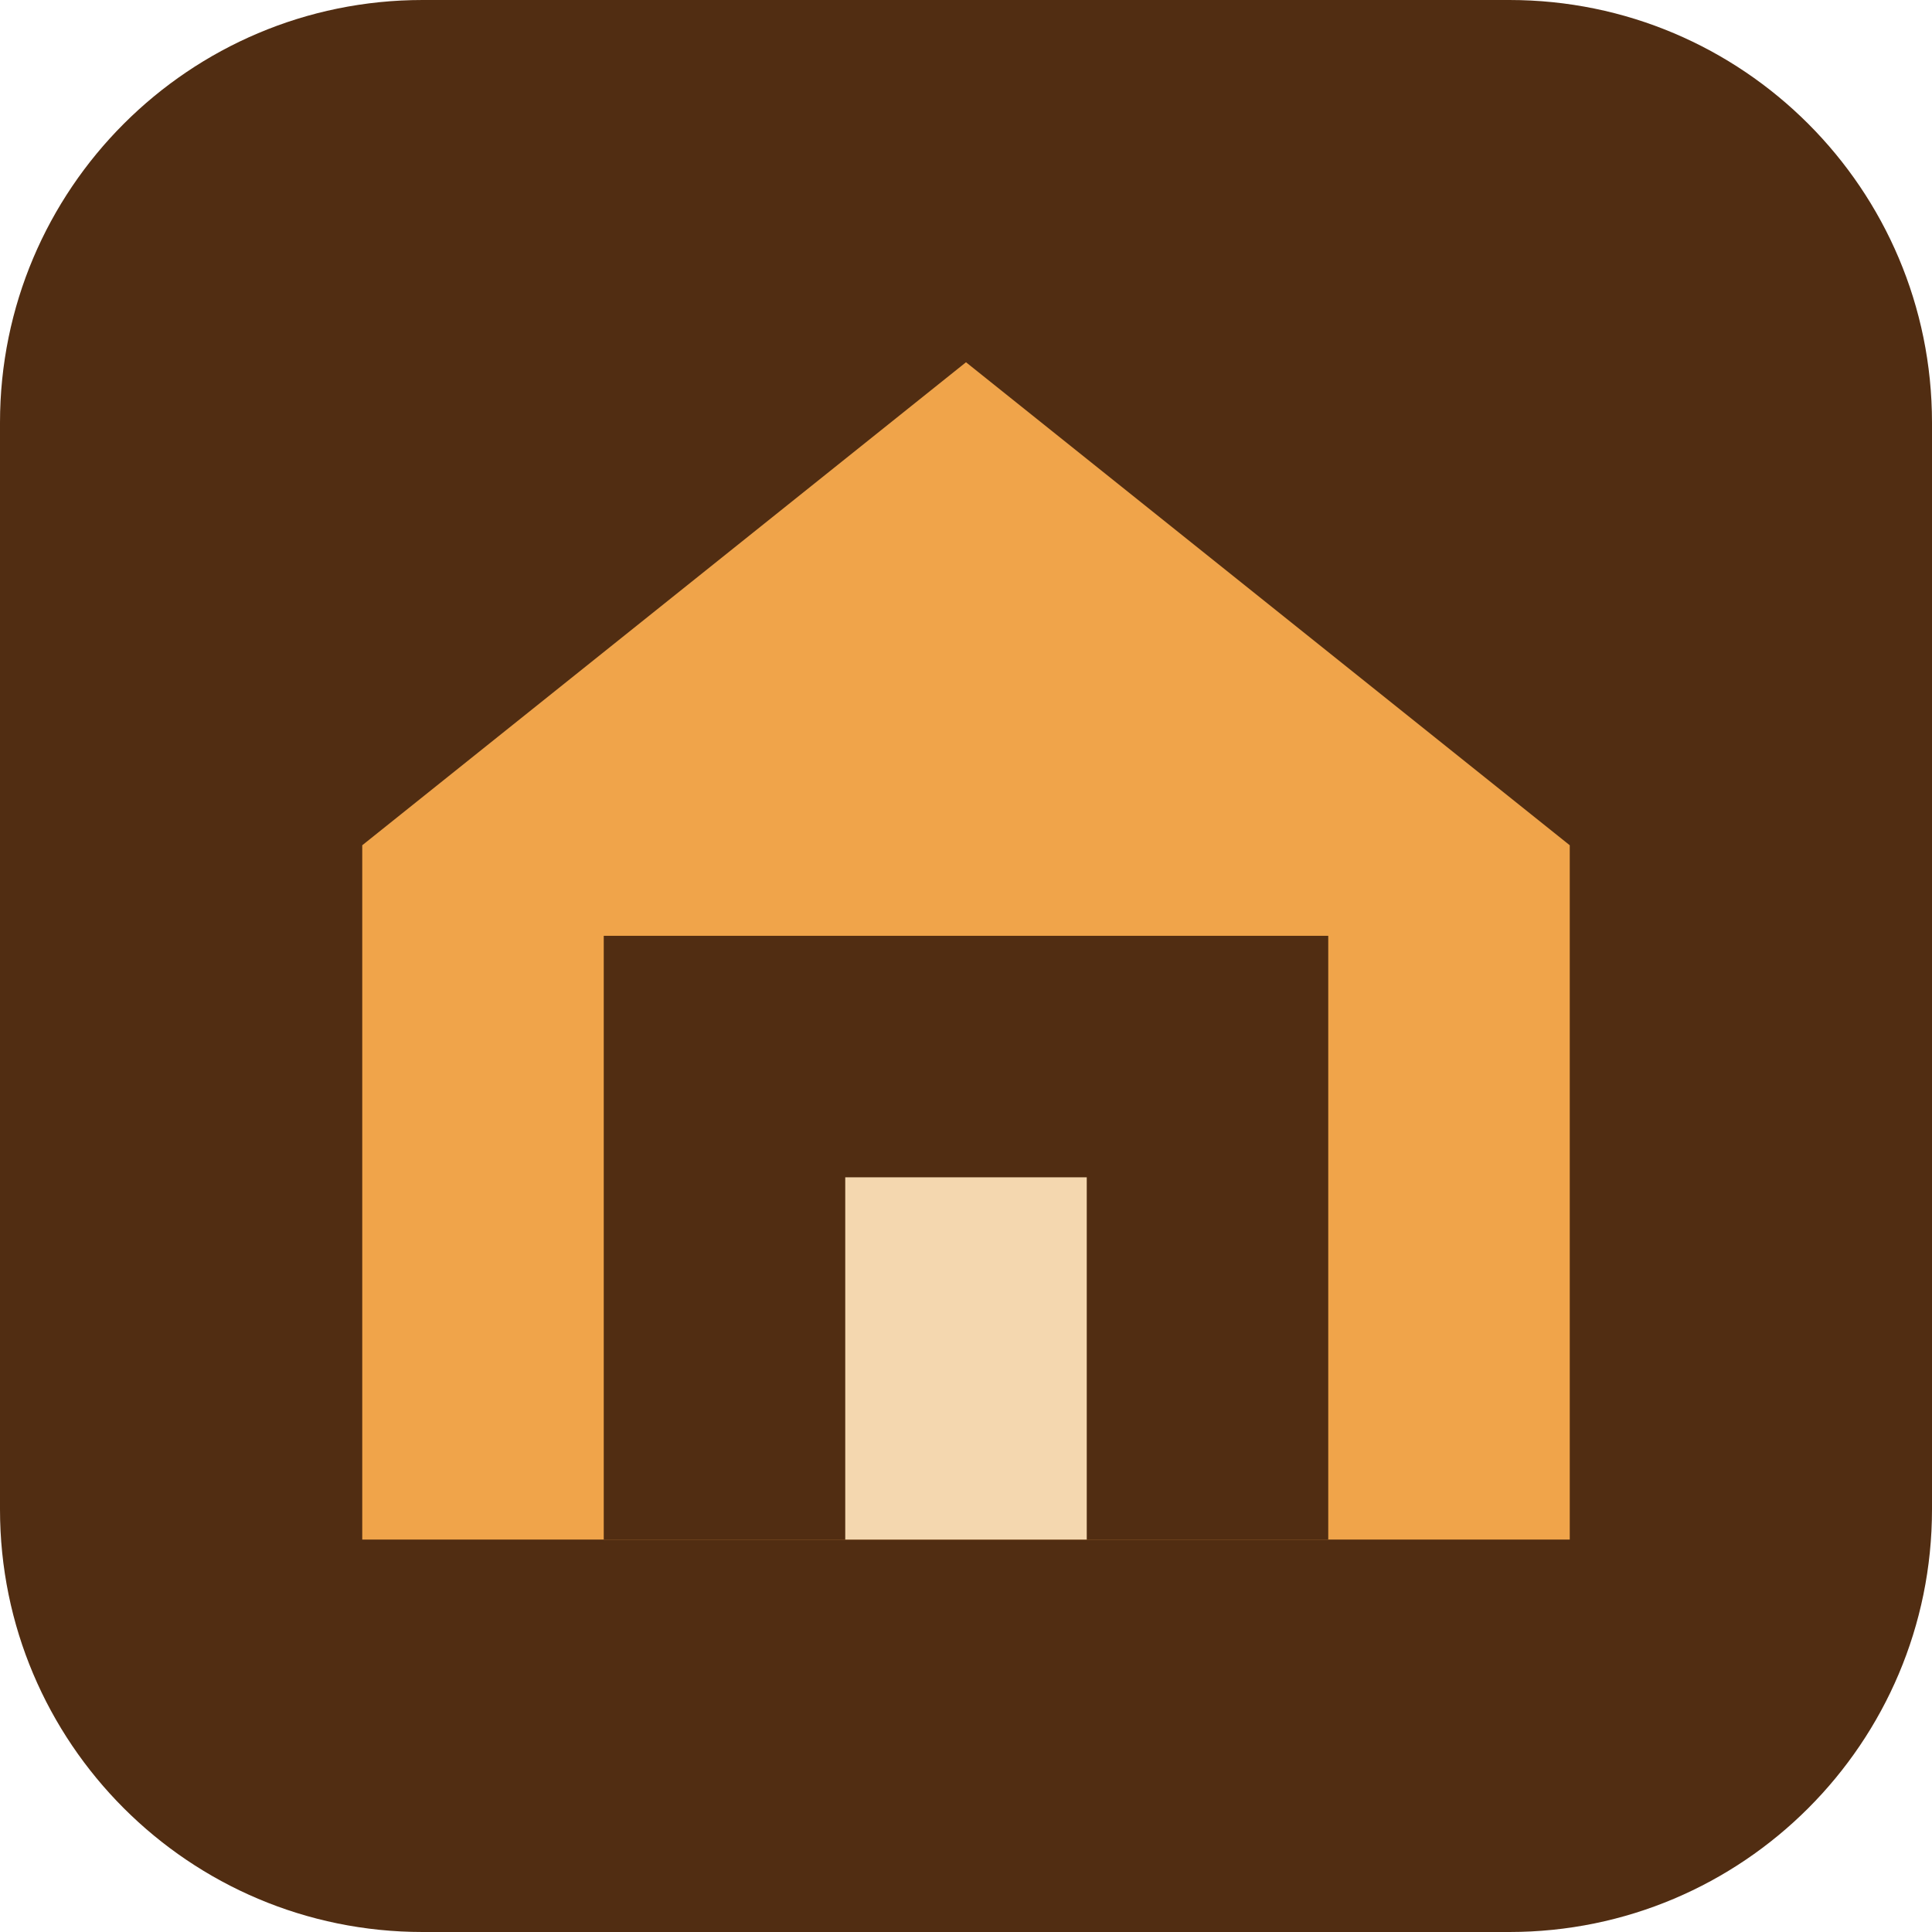
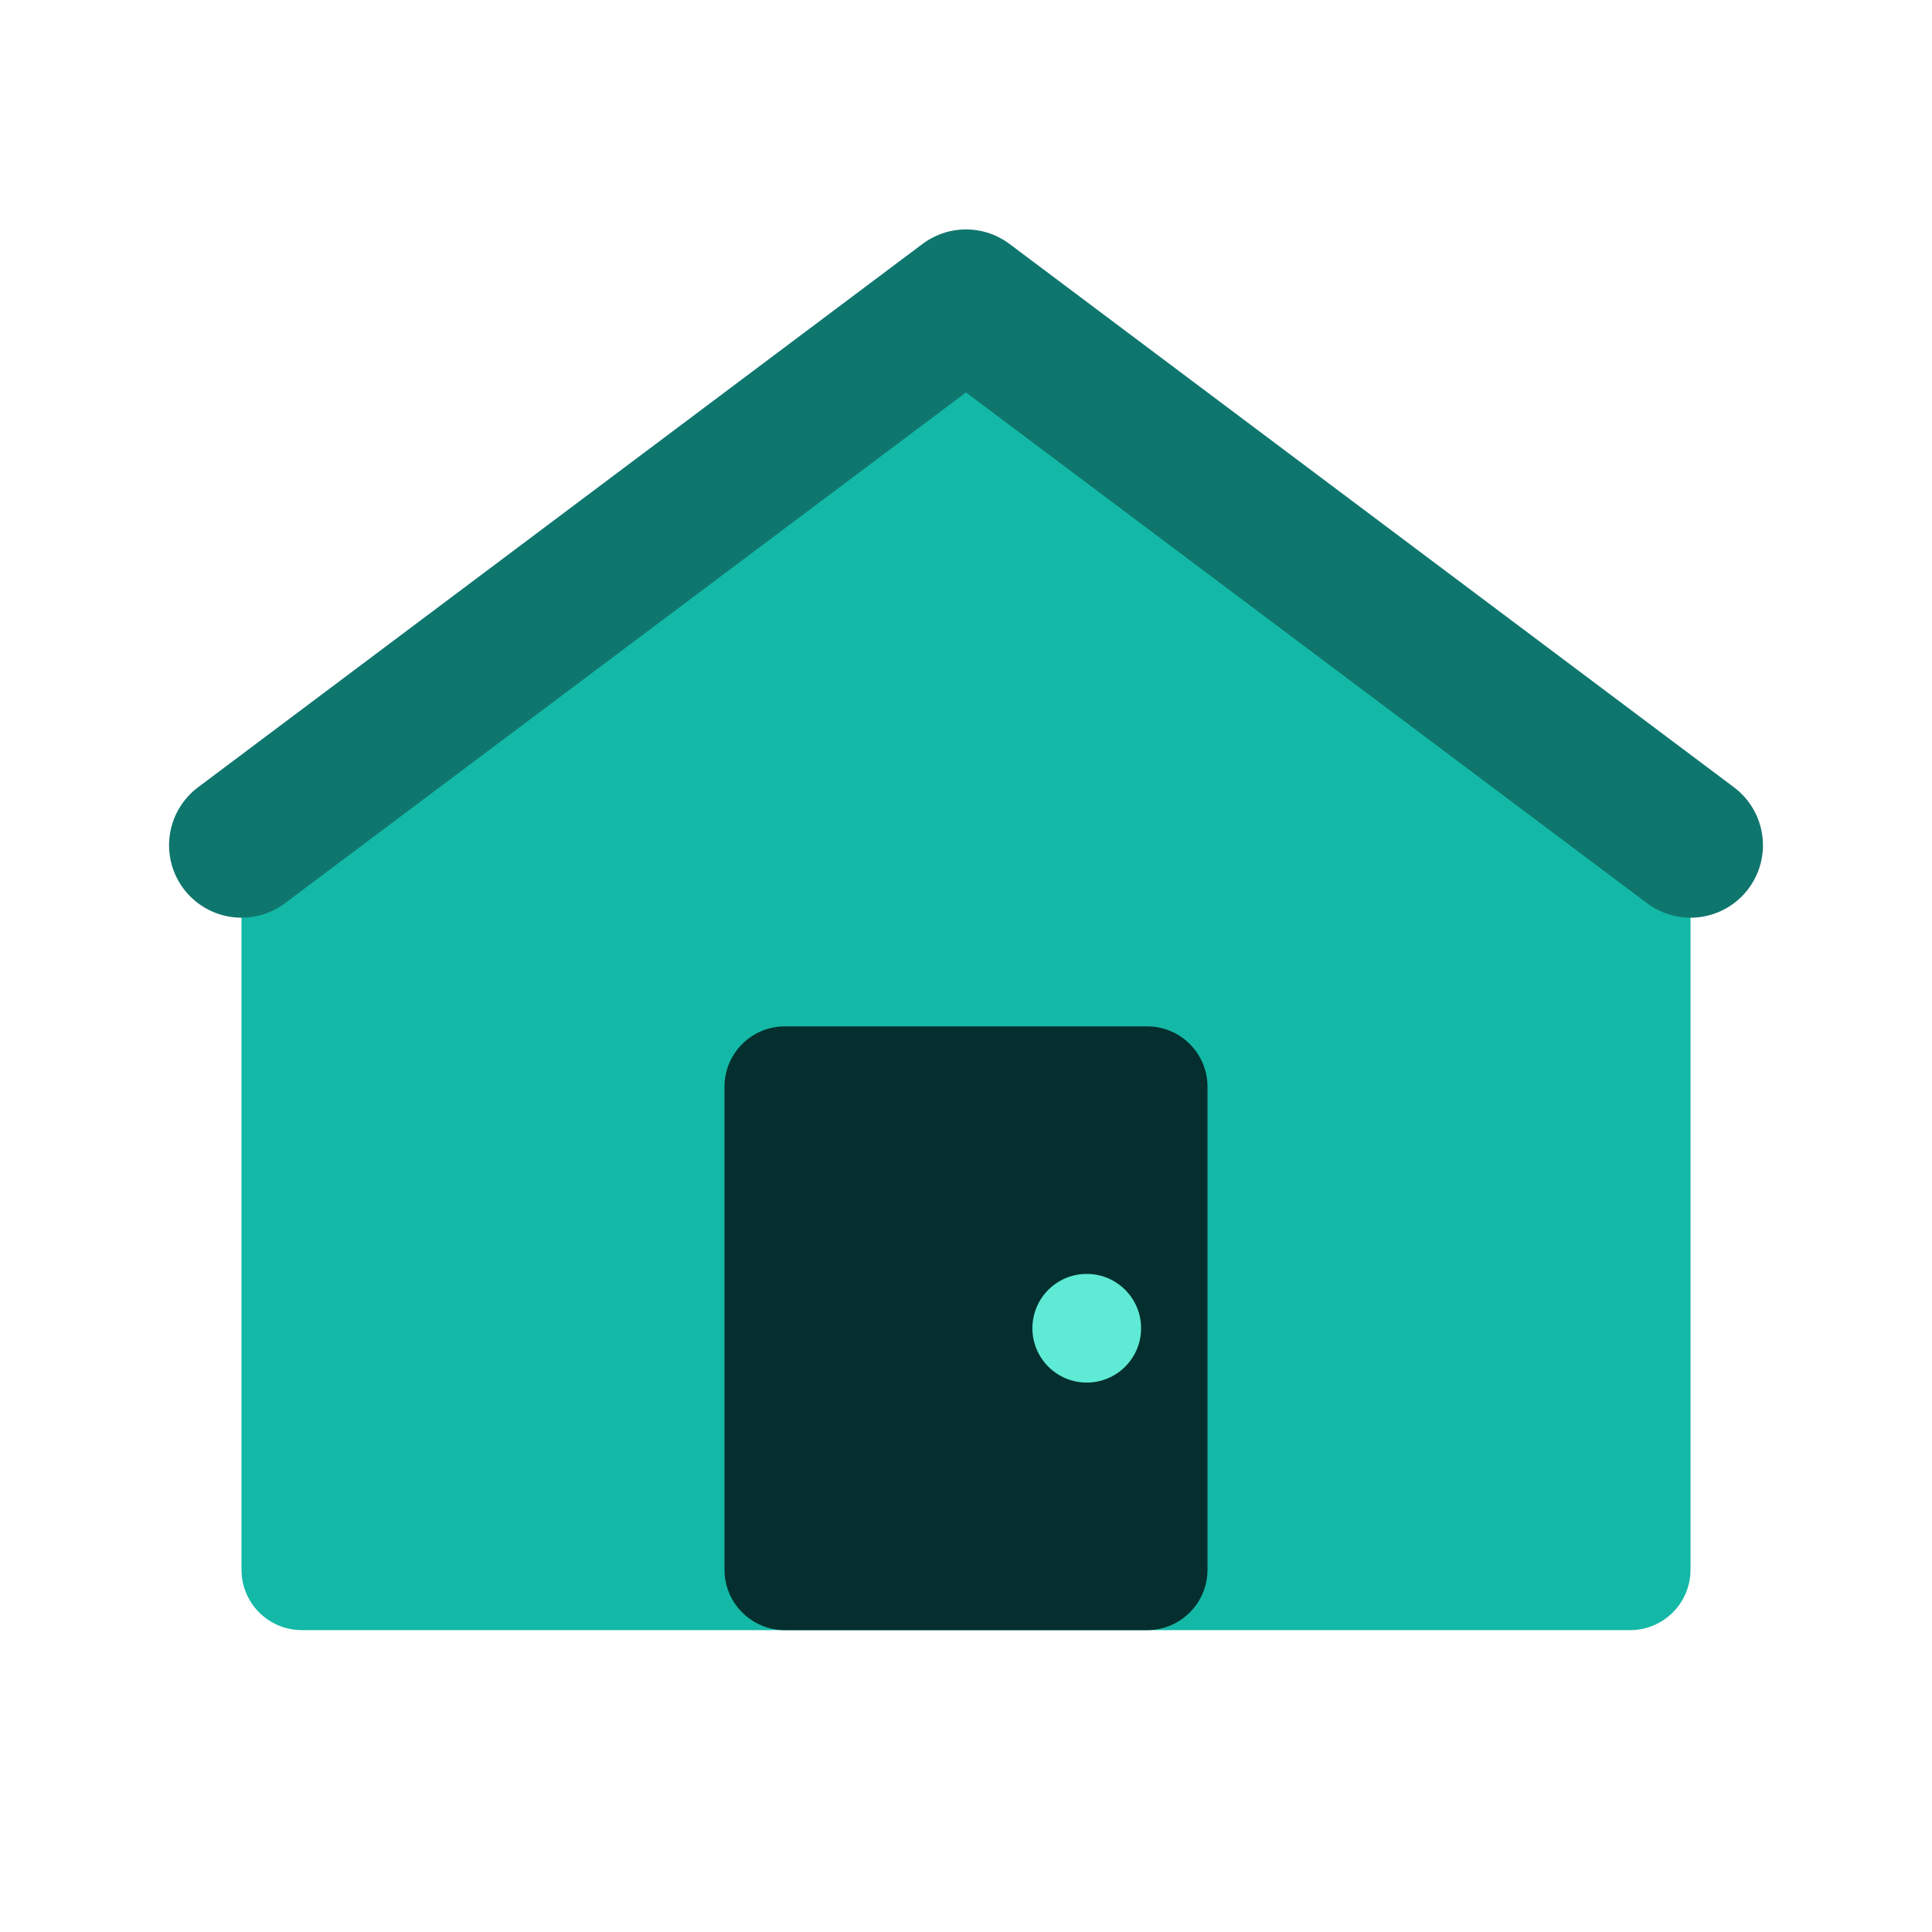
- <svg xmlns="http://www.w3.org/2000/svg" viewBox="0 0 64 64">
-   <rect width="64" height="64" rx="14" fill="#512d12" />
-   <path d="M12 28 32 12l20 16v23H12Z" fill="#f0a44a" />
-   <path d="M20 31h24v20H20z" fill="#512d12" />
-   <path d="M28 39h8v12h-8z" fill="#f4d7af" />
+ <svg xmlns="http://www.w3.org/2000/svg" viewBox="0 0 32 32" fill="none">
+   <path d="M4 14 16 5l12 9v12a1 1 0 0 1-1 1H5a1 1 0 0 1-1-1V14Z" fill="#14b8a6" />
+   <path d="M4 14 16 5l12 9" stroke="#0f766e" stroke-width="2.4" stroke-linecap="round" stroke-linejoin="round" />
+   <rect x="12" y="17" width="8" height="10" rx="1" fill="#042f2e" />
+   <circle cx="18" cy="22" r="0.9" fill="#5eead4" />
</svg>
